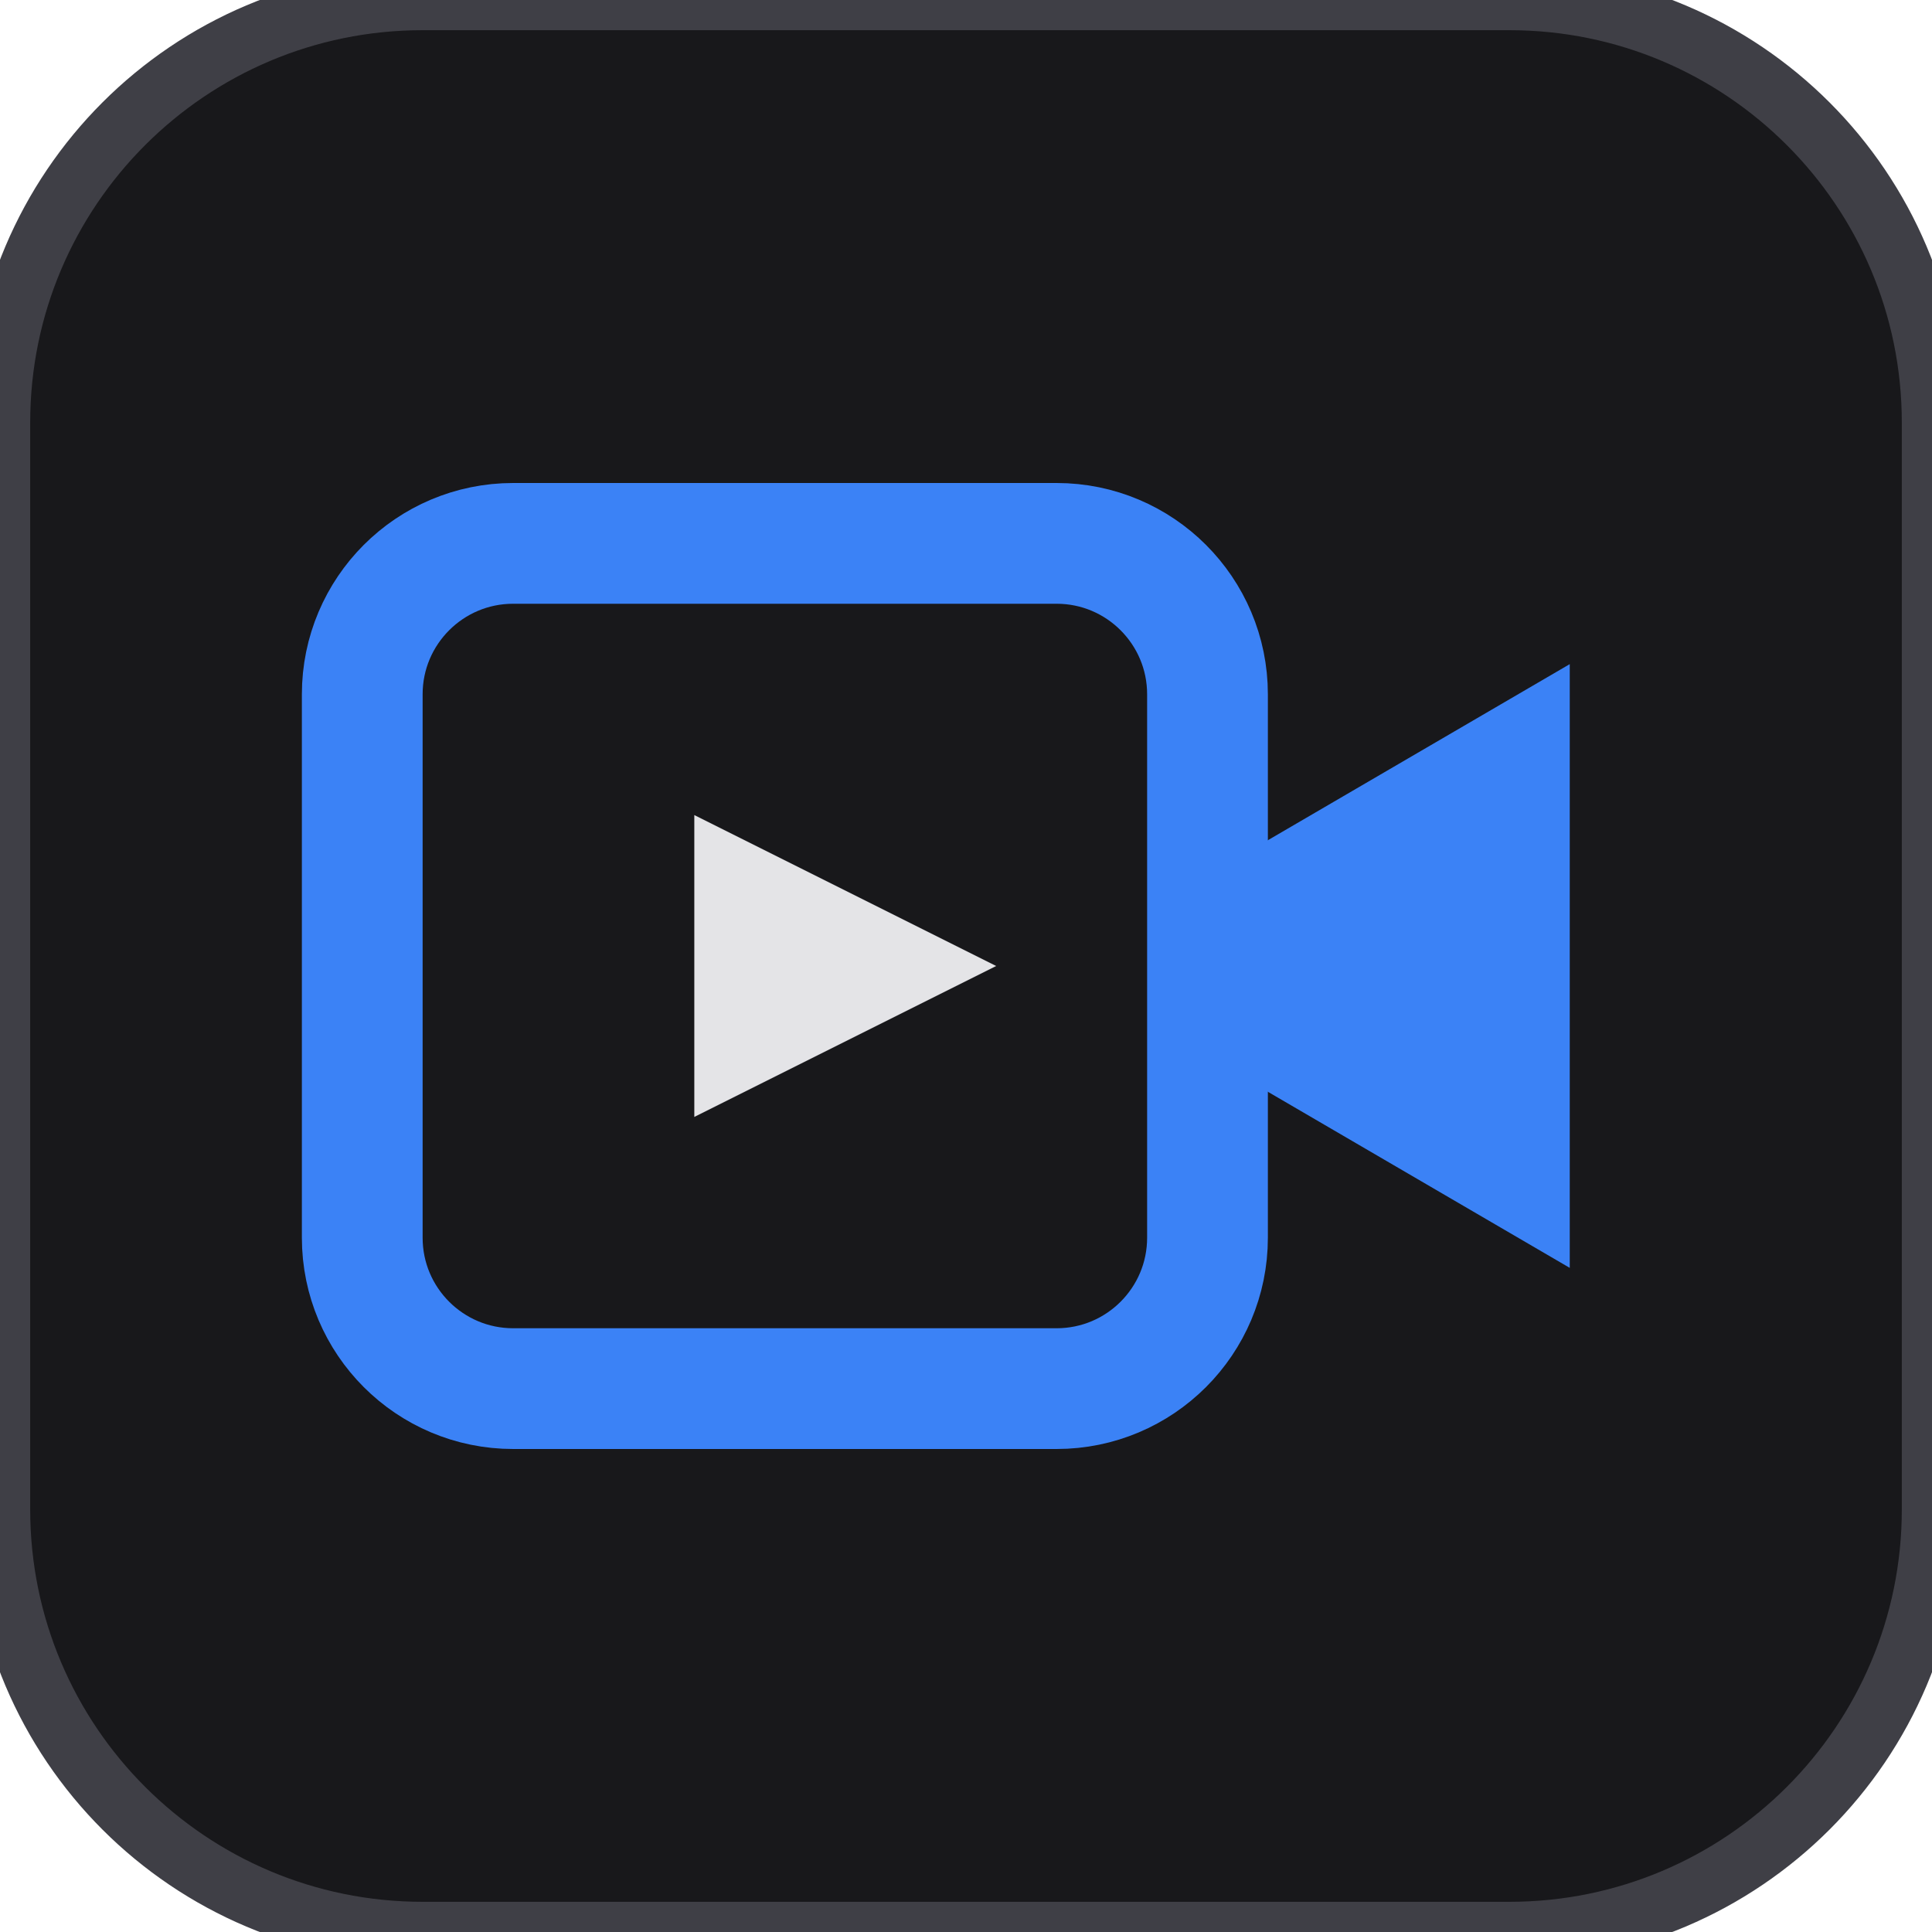
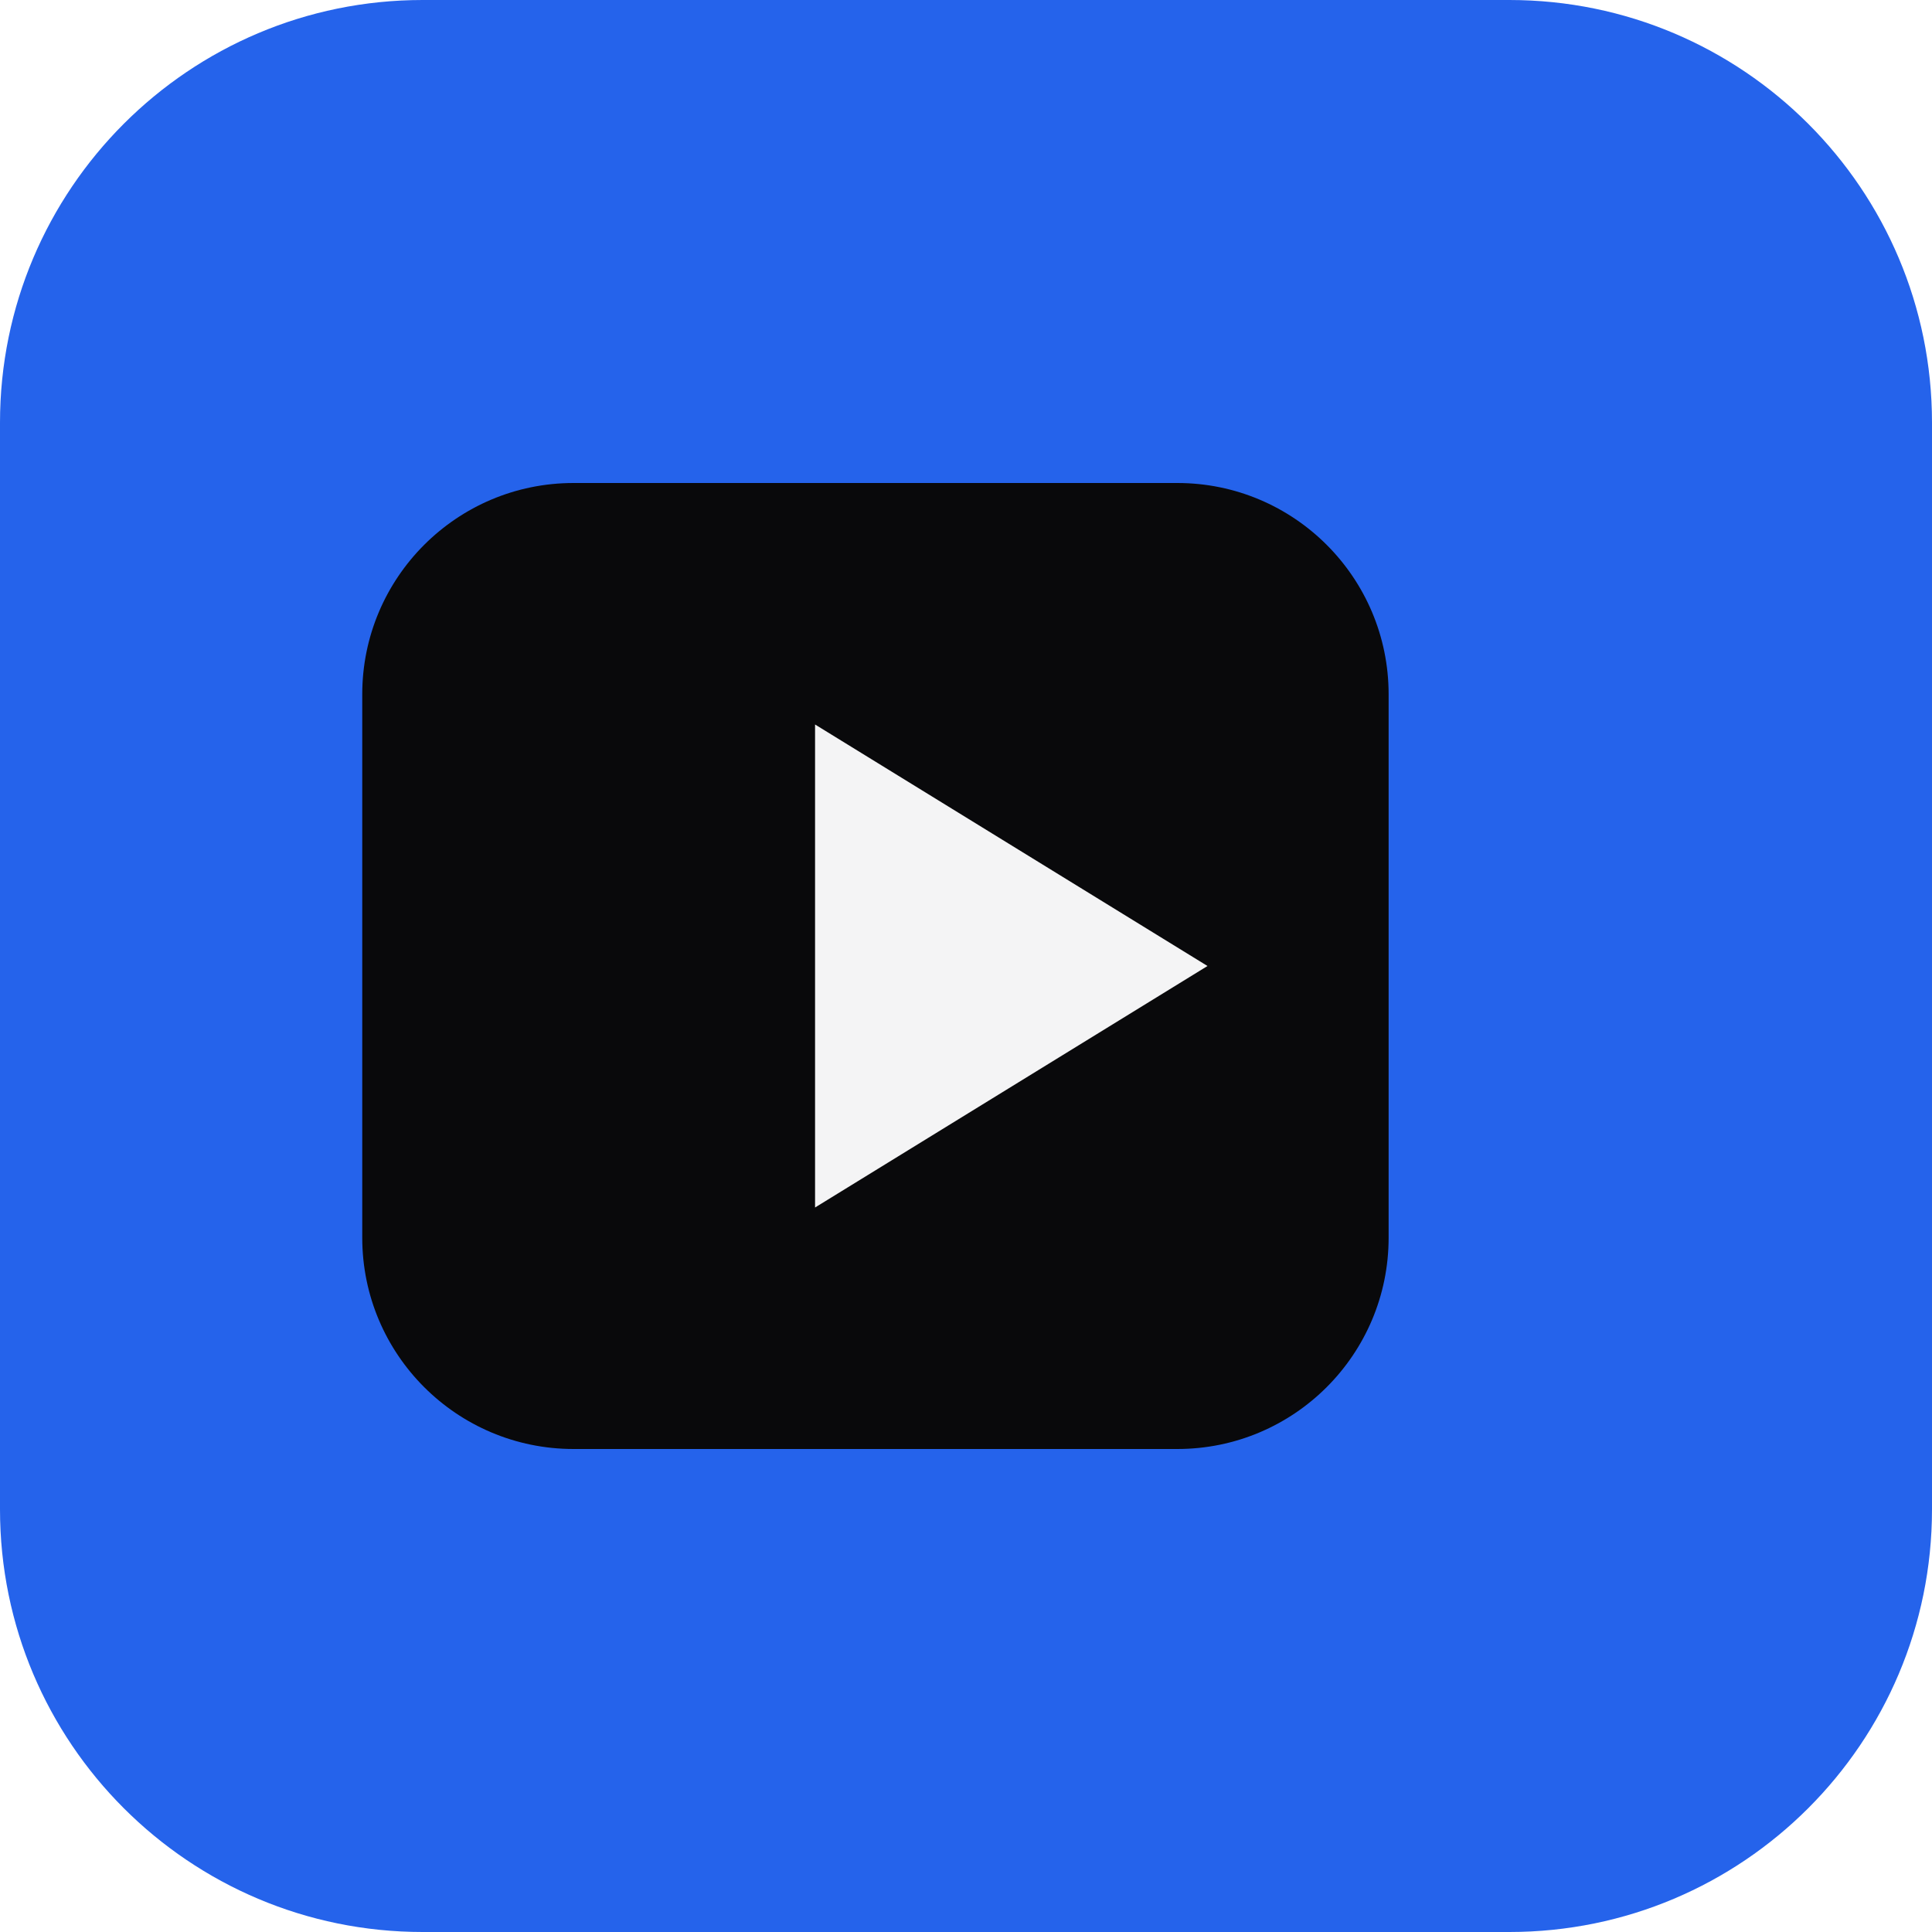
- <svg xmlns="http://www.w3.org/2000/svg" viewBox="0 0 32 32">
-   <rect width="32" height="32" rx="7" fill="#18181b" stroke="#3f3f46" stroke-width="1" />
-   <rect x="6" y="9" width="14" height="14" rx="2.5" fill="none" stroke="#3b82f6" stroke-width="2" />
-   <path d="M20 14.5 L26 11 v10 l-6 -3.5 z" fill="#3b82f6" />
-   <path d="M11.5 13.5 l5 2.5 -5 2.5 z" fill="#e4e4e7" />
+ <svg xmlns="http://www.w3.org/2000/svg" viewBox="0 0 64 64">
+   <rect width="64" height="64" rx="14" fill="#2563eb" />
+   <path d="M19 16h20a7 7 0 0 1 7 7v18a7 7 0 0 1-7 7H19a7 7 0 0 1-7-7V23a7 7 0 0 1 7-7Z" fill="#09090b" />
+   <path d="m27 24 13 8-13 8V24Z" fill="#f4f4f5" />
</svg>
